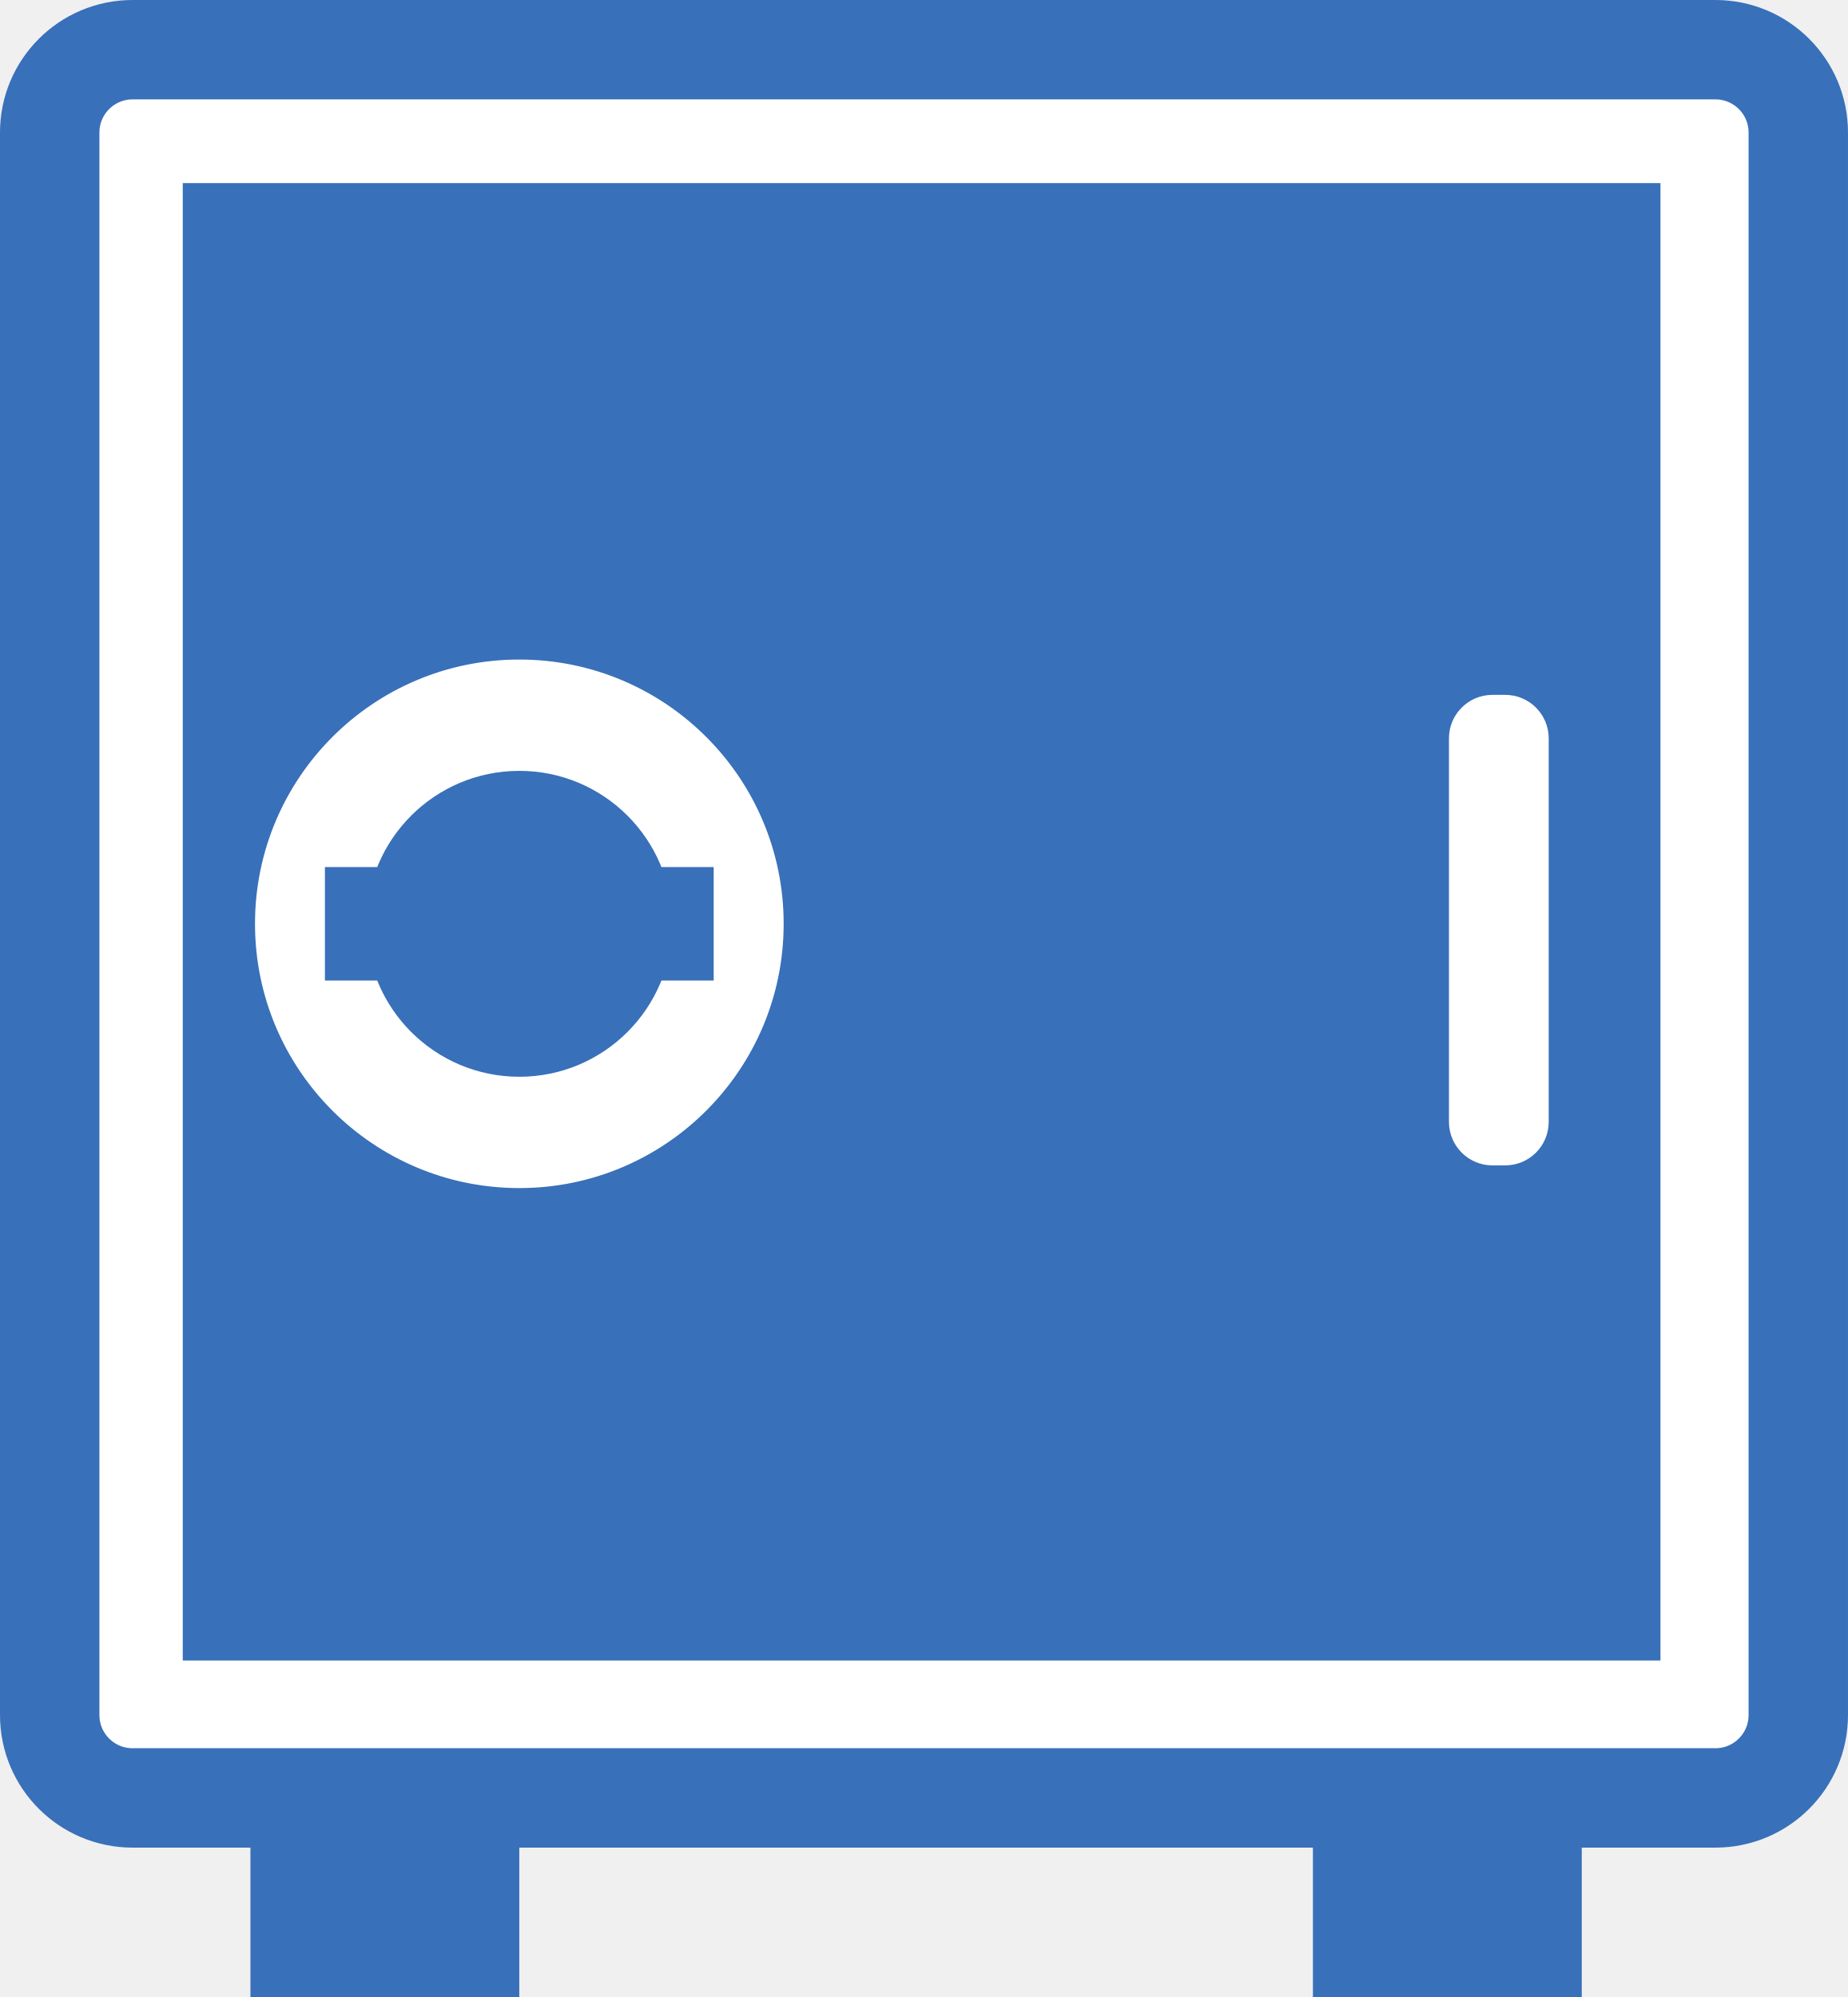
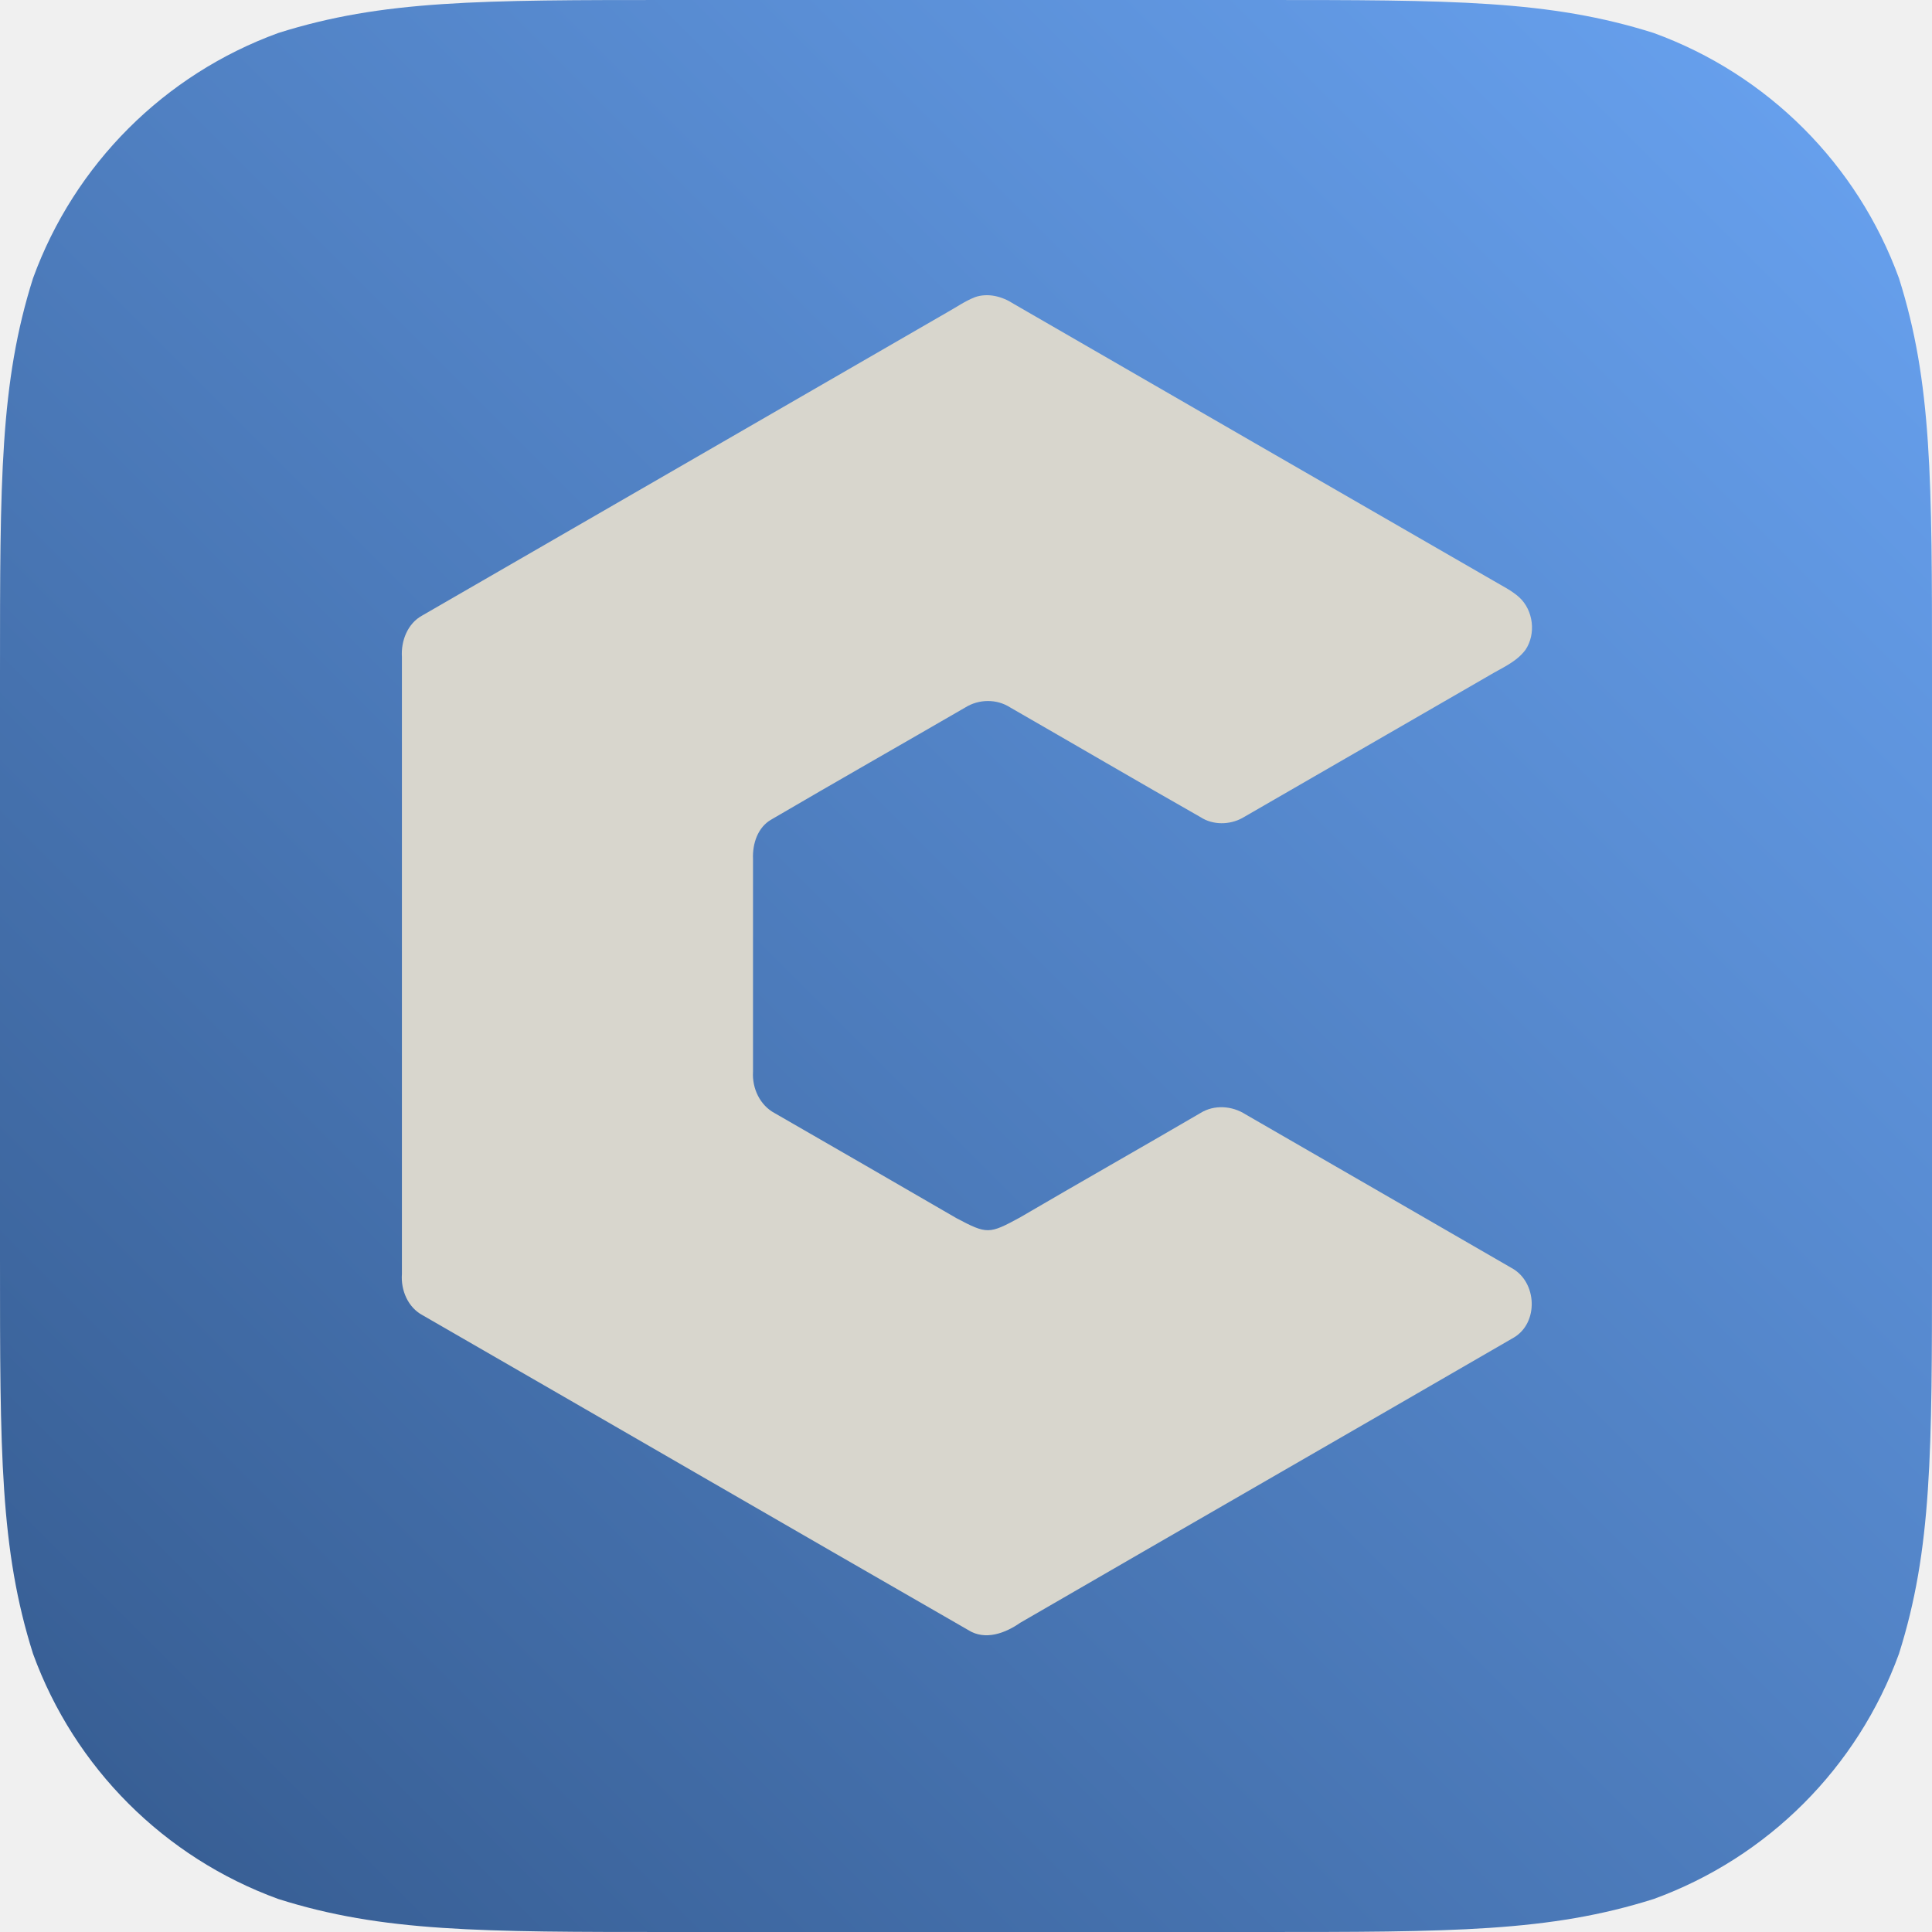
- <svg xmlns="http://www.w3.org/2000/svg" viewBox="0 0 446.12 482.19">
+ <svg xmlns="http://www.w3.org/2000/svg" xmlns:xlink="http://www.w3.org/1999/xlink" id="App_Icon_Kit_B" viewBox="0 0 1024 1024">
  <defs>
-     <style>.cls-1,.cls-5{fill:#fff;}.cls-2,.cls-4{fill:none;}.cls-2{stroke:#3870ba;stroke-width:24px;}.cls-2,.cls-4,.cls-5,.cls-6{stroke-miterlimit:10;}.cls-3,.cls-6{fill:#3870ba;}.cls-4,.cls-5,.cls-6{stroke:#fff;}</style>
+     <style>.cls-1{fill:#d8d6cd;}.cls-2{fill:url(#linear-gradient);}</style>
+     <linearGradient id="linear-gradient" x1="68.08" y1="955.92" x2="955.92" y2="68.08" gradientUnits="userSpaceOnUse">
+       <stop offset="0" stop-color="#385f95" />
+       <stop offset="1" stop-color="#669fec" />
+     </linearGradient>
+     <symbol id="Icon" viewBox="0 0 1024 1024">
+       <g>
+         <path id="App_Icon_Placeholder" class="cls-2" d="M356.99,0h310c102.81,0,154.19,0,209.53,17.49,60.42,21.99,108,69.58,129.98,129.99,17.5,55.34,17.5,106.73,17.5,209.53v309.98c0,102.8,0,154.19-17.5,209.53-21.98,60.42-69.57,108-129.98,129.98-55.33,17.5-106.72,17.5-209.53,17.5H356.99c-102.79,0-154.18,0-209.51-17.5-60.42-21.98-108-69.57-129.98-129.98C0,821.18,0,769.79,0,666.99V357.01c0-102.79,0-154.18,17.5-209.53C39.48,87.07,87.07,39.48,147.48,17.49,202.82,0,254.2,0,356.99,0h0" />
+         <path id="coinvault" class="cls-1" d="M516.6,157.55c7.01-2.48,14.59-.46,20.6,3.46,84.79,48.99,169.58,97.94,254.41,146.82,4.62,2.75,9.59,5.11,13.63,8.76,7.51,6.93,8.98,19.35,3.3,27.83-4.89,6.59-12.77,9.67-19.56,13.79-43.51,25.08-87.01,50.25-130.56,75.37-6.73,3.68-15.57,3.79-22.09-.46-33.74-19.18-67.23-38.82-100.91-58.16-7.17-4.62-16.62-4.48-23.83,.03-34.18,19.81-68.55,39.35-102.65,59.31-7.39,4.13-10.17,12.97-9.83,21,0,37.59-.03,75.2,0,112.78-.52,8.73,3.65,17.74,11.53,21.93,32.12,18.52,64.23,37.01,96.29,55.64,16.22,8.6,17.32,8.51,33.52-.28,31.87-18.66,63.99-36.84,95.86-55.47,7.28-4.53,16.79-3.82,23.87,.75,47.03,27.15,94.07,54.26,141.09,81.47,13.43,7.34,14.42,29.01,.99,36.87-87.1,50.47-174.38,100.62-261.48,151.09-7.89,5.52-18.6,9.59-27.56,3.9-96.49-55.47-192.76-111.31-289.19-166.86-7.83-4.15-11.65-13.29-11.01-21.9,0-109.02-.03-218.06,0-327.09-.52-8.49,3-17.64,10.72-21.87,92.94-53.63,185.84-107.35,278.76-161,4.66-2.63,9.11-5.72,14.11-7.69Z" />
+       </g>
+     </symbol>
  </defs>
-   <g id="Layer_2" data-name="Layer 2">
-     <g id="Layer_1-2" data-name="Layer 1">
-       <rect class="cls-1" x="12" y="12" width="422.12" height="422.12" rx="20" />
-       <rect class="cls-2" x="12" y="12" width="422.12" height="422.12" rx="20" />
-       <rect class="cls-3" x="44.12" y="44.21" width="356.73" height="356.73" />
-       <rect class="cls-3" x="60.46" y="434.12" width="64.9" height="48.08" />
-       <rect class="cls-3" x="316.95" y="434.12" width="64.9" height="48.08" />
-       <rect class="cls-1" x="350.29" y="168.28" width="23.08" height="112.61" rx="10" />
-       <rect class="cls-4" x="350.29" y="168.28" width="23.08" height="112.61" rx="10" />
-       <circle class="cls-5" cx="125.37" cy="223.06" r="63.31" />
-       <circle class="cls-6" cx="125.37" cy="223.06" r="37.43" />
-       <rect class="cls-3" x="153.3" y="209.36" width="18.99" height="27.4" />
-       <rect class="cls-3" x="78.44" y="209.36" width="18.99" height="27.4" />
+   <g id="App_Icon_and_Badge">
+     <g id="Main-2">
+       <use width="1024" height="1024" xlink:href="#Icon" />
    </g>
  </g>
</svg>
